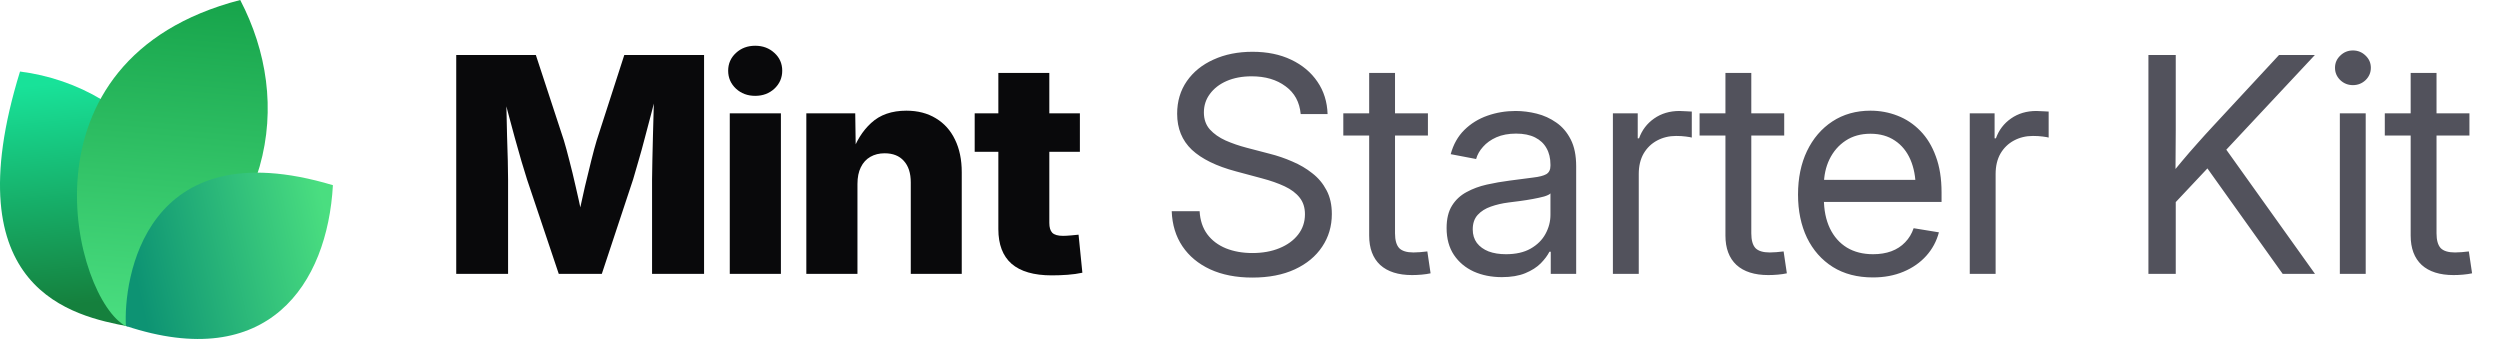
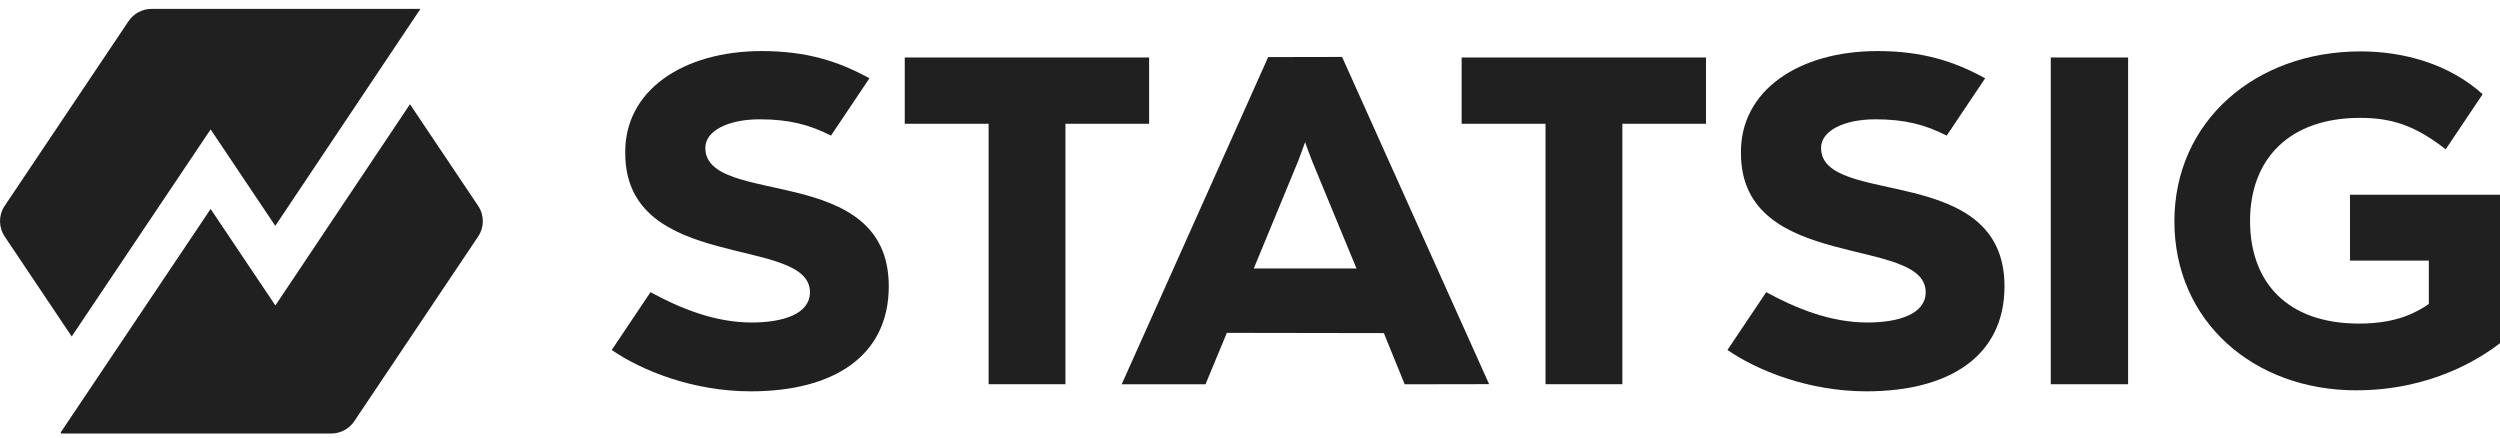
- <svg xmlns="http://www.w3.org/2000/svg" width="177" height="24" viewBox="0 0 177 24" fill="none">
-   <path d="M9.061 23.108C5.268 22.377 -3.391 20.627 1.417 5.064C9.634 6.099 16.973 14.064 9.061 23.108Z" fill="url(#paint0_linear_17557_2020)" />
-   <path d="M8.919 23.094C5.276 21.222 0.784 4.209 17.007 0C20.757 7.193 19.621 16.545 8.919 23.094Z" fill="url(#paint1_linear_17557_2020)" />
-   <path d="M8.914 23.079C8.735 19.882 10.159 9.085 23.57 13.111C23.181 20.123 18.984 26.418 8.914 23.079Z" fill="url(#paint2_linear_17557_2020)" />
-   <path d="M32.301 19.392V3.894H37.938L39.925 9.948C40.036 10.315 40.164 10.787 40.31 11.362C40.462 11.938 40.611 12.552 40.757 13.204C40.91 13.855 41.048 14.483 41.173 15.086C41.305 15.682 41.412 16.192 41.495 16.615H40.695C40.771 16.192 40.871 15.682 40.996 15.086C41.128 14.49 41.267 13.866 41.412 13.214C41.565 12.562 41.714 11.948 41.86 11.373C42.005 10.79 42.133 10.315 42.244 9.948L44.2 3.894H49.848V19.392H46.166V12.704C46.166 12.357 46.173 11.917 46.187 11.383C46.2 10.849 46.214 10.27 46.228 9.646C46.249 9.022 46.266 8.391 46.28 7.753C46.301 7.115 46.311 6.519 46.311 5.964H46.623C46.485 6.561 46.332 7.181 46.166 7.826C45.999 8.471 45.833 9.102 45.666 9.719C45.507 10.336 45.351 10.901 45.198 11.414C45.053 11.928 44.928 12.357 44.824 12.704L42.608 19.392H39.561L37.314 12.704C37.203 12.357 37.072 11.928 36.919 11.414C36.773 10.901 36.614 10.34 36.441 9.729C36.274 9.112 36.104 8.481 35.931 7.836C35.764 7.192 35.608 6.567 35.463 5.964H35.827C35.834 6.512 35.844 7.105 35.858 7.743C35.872 8.374 35.886 9.005 35.9 9.636C35.92 10.26 35.938 10.839 35.952 11.373C35.965 11.907 35.972 12.351 35.972 12.704V19.392H32.301ZM51.668 19.392V8.024H55.288V19.392H51.668ZM53.468 6.786C52.927 6.786 52.473 6.616 52.105 6.276C51.738 5.93 51.554 5.507 51.554 5.007C51.554 4.508 51.738 4.088 52.105 3.749C52.473 3.409 52.927 3.239 53.468 3.239C54.009 3.239 54.463 3.409 54.83 3.749C55.198 4.082 55.382 4.501 55.382 5.007C55.382 5.507 55.198 5.93 54.83 6.276C54.463 6.616 54.009 6.786 53.468 6.786ZM60.708 13.027V19.392H57.088V8.024H60.551L60.593 10.967H60.281C60.593 10.024 61.061 9.268 61.685 8.7C62.309 8.124 63.138 7.836 64.171 7.836C64.975 7.836 65.672 8.017 66.262 8.377C66.851 8.731 67.302 9.234 67.614 9.885C67.933 10.537 68.092 11.307 68.092 12.194V19.392H64.483V12.912C64.483 12.26 64.32 11.754 63.994 11.394C63.675 11.033 63.221 10.853 62.632 10.853C62.25 10.853 61.914 10.936 61.623 11.102C61.332 11.269 61.106 11.515 60.947 11.841C60.787 12.16 60.708 12.555 60.708 13.027ZM76.456 8.024V10.749H69.008V8.024H76.456ZM70.683 5.163H74.292V15.783C74.292 16.102 74.361 16.334 74.5 16.48C74.646 16.625 74.899 16.698 75.259 16.698C75.405 16.698 75.596 16.688 75.831 16.667C76.074 16.646 76.251 16.629 76.362 16.615L76.632 19.309C76.313 19.378 75.963 19.427 75.582 19.455C75.207 19.482 74.836 19.496 74.469 19.496C73.2 19.496 72.25 19.222 71.619 18.674C70.995 18.127 70.683 17.308 70.683 16.22V5.163Z" fill="#09090B" />
-   <path d="M88.667 19.652C87.523 19.652 86.528 19.458 85.682 19.07C84.843 18.681 84.188 18.137 83.716 17.437C83.245 16.736 82.992 15.908 82.957 14.951H84.933C84.968 15.596 85.148 16.14 85.474 16.584C85.8 17.021 86.24 17.354 86.795 17.582C87.35 17.804 87.974 17.915 88.667 17.915C89.388 17.915 90.026 17.801 90.581 17.572C91.143 17.343 91.583 17.024 91.902 16.615C92.228 16.199 92.391 15.717 92.391 15.169C92.391 14.698 92.266 14.306 92.017 13.994C91.767 13.675 91.413 13.408 90.956 13.193C90.498 12.978 89.954 12.787 89.323 12.621L87.502 12.132C86.123 11.765 85.082 11.255 84.382 10.603C83.689 9.944 83.342 9.095 83.342 8.055C83.342 7.174 83.571 6.404 84.028 5.746C84.486 5.087 85.117 4.577 85.921 4.217C86.726 3.849 87.645 3.666 88.678 3.666C89.718 3.666 90.63 3.853 91.413 4.227C92.204 4.602 92.824 5.122 93.275 5.787C93.726 6.446 93.965 7.209 93.993 8.076H92.089C92.013 7.23 91.656 6.574 91.018 6.11C90.387 5.638 89.586 5.403 88.615 5.403C87.95 5.403 87.36 5.513 86.847 5.735C86.341 5.957 85.946 6.262 85.661 6.651C85.377 7.032 85.235 7.469 85.235 7.961C85.235 8.447 85.377 8.849 85.661 9.168C85.946 9.48 86.317 9.74 86.774 9.948C87.232 10.149 87.724 10.319 88.251 10.457L89.884 10.884C90.439 11.023 90.977 11.206 91.496 11.435C92.023 11.657 92.495 11.934 92.911 12.267C93.334 12.593 93.67 12.995 93.92 13.474C94.17 13.945 94.294 14.504 94.294 15.149C94.294 16.015 94.066 16.788 93.608 17.468C93.157 18.148 92.512 18.681 91.673 19.07C90.834 19.458 89.832 19.652 88.667 19.652ZM101.097 8.024V9.594H95.106V8.024H101.097ZM96.937 5.163H98.767V16.521C98.767 17 98.865 17.347 99.059 17.562C99.26 17.77 99.6 17.874 100.078 17.874C100.21 17.874 100.366 17.867 100.546 17.853C100.733 17.832 100.903 17.815 101.056 17.801L101.285 19.351C101.097 19.392 100.886 19.423 100.65 19.444C100.414 19.465 100.189 19.475 99.974 19.475C98.996 19.475 98.244 19.236 97.717 18.758C97.197 18.272 96.937 17.579 96.937 16.677V5.163ZM106.33 19.621C105.595 19.621 104.932 19.489 104.343 19.226C103.754 18.955 103.285 18.564 102.939 18.05C102.592 17.53 102.419 16.896 102.419 16.147C102.419 15.495 102.547 14.965 102.804 14.556C103.06 14.146 103.403 13.828 103.833 13.599C104.263 13.363 104.742 13.186 105.269 13.068C105.796 12.95 106.333 12.857 106.881 12.787C107.574 12.69 108.132 12.617 108.555 12.569C108.978 12.52 109.287 12.441 109.481 12.33C109.675 12.212 109.772 12.014 109.772 11.737V11.654C109.772 11.203 109.679 10.815 109.492 10.489C109.311 10.163 109.041 9.91 108.68 9.729C108.32 9.549 107.872 9.459 107.338 9.459C106.805 9.459 106.34 9.546 105.945 9.719C105.556 9.892 105.241 10.118 104.998 10.395C104.755 10.665 104.593 10.953 104.509 11.258L102.71 10.915C102.897 10.222 103.22 9.65 103.677 9.199C104.135 8.748 104.679 8.412 105.31 8.19C105.941 7.968 106.607 7.857 107.307 7.857C107.8 7.857 108.295 7.92 108.795 8.044C109.301 8.169 109.765 8.381 110.188 8.679C110.611 8.97 110.951 9.369 111.208 9.875C111.464 10.374 111.593 11.005 111.593 11.768V19.392H109.793V17.822H109.7C109.568 18.085 109.363 18.359 109.086 18.643C108.809 18.921 108.444 19.153 107.994 19.34C107.543 19.527 106.988 19.621 106.33 19.621ZM106.621 17.998C107.321 17.998 107.904 17.867 108.368 17.603C108.84 17.333 109.19 16.986 109.419 16.563C109.654 16.133 109.772 15.682 109.772 15.211V13.692C109.703 13.769 109.554 13.841 109.325 13.911C109.096 13.973 108.829 14.032 108.524 14.088C108.226 14.143 107.921 14.192 107.609 14.233C107.304 14.275 107.033 14.309 106.798 14.337C106.354 14.393 105.938 14.49 105.549 14.628C105.168 14.76 104.86 14.954 104.624 15.211C104.388 15.467 104.27 15.811 104.27 16.241C104.27 16.615 104.367 16.934 104.561 17.198C104.762 17.461 105.04 17.662 105.393 17.801C105.747 17.933 106.156 17.998 106.621 17.998ZM114.193 19.392V8.024H115.951V9.792H116.045C116.253 9.209 116.61 8.741 117.116 8.388C117.622 8.034 118.219 7.857 118.905 7.857C119.058 7.857 119.217 7.864 119.384 7.878C119.55 7.885 119.682 7.892 119.779 7.899V9.74C119.716 9.719 119.578 9.695 119.363 9.667C119.155 9.639 118.922 9.625 118.666 9.625C118.174 9.625 117.726 9.733 117.324 9.948C116.922 10.163 116.603 10.471 116.367 10.874C116.138 11.276 116.024 11.758 116.024 12.319V19.392H114.193ZM126.322 8.024V9.594H120.33V8.024H126.322ZM122.161 5.163H123.992V16.521C123.992 17 124.089 17.347 124.283 17.562C124.484 17.77 124.824 17.874 125.302 17.874C125.434 17.874 125.59 17.867 125.77 17.853C125.958 17.832 126.127 17.815 126.28 17.801L126.509 19.351C126.322 19.392 126.11 19.423 125.874 19.444C125.639 19.465 125.413 19.475 125.198 19.475C124.221 19.475 123.468 19.236 122.941 18.758C122.421 18.272 122.161 17.579 122.161 16.677V5.163ZM132.604 19.642C131.502 19.642 130.555 19.396 129.765 18.903C128.974 18.404 128.364 17.714 127.934 16.834C127.511 15.946 127.3 14.927 127.3 13.775C127.3 12.611 127.511 11.584 127.934 10.697C128.364 9.802 128.964 9.102 129.734 8.596C130.51 8.089 131.408 7.836 132.428 7.836C133.1 7.836 133.738 7.954 134.341 8.19C134.952 8.426 135.489 8.783 135.954 9.261C136.425 9.74 136.793 10.343 137.056 11.071C137.327 11.792 137.462 12.645 137.462 13.63V14.296H128.433V12.735H136.463L135.631 13.297C135.631 12.541 135.506 11.876 135.257 11.3C135.007 10.725 134.643 10.277 134.165 9.958C133.686 9.632 133.107 9.469 132.428 9.469C131.748 9.469 131.162 9.632 130.67 9.958C130.177 10.284 129.796 10.725 129.526 11.279C129.262 11.827 129.13 12.441 129.13 13.12V14.046C129.13 14.864 129.273 15.572 129.557 16.168C129.841 16.757 130.243 17.211 130.763 17.53C131.283 17.842 131.901 17.998 132.615 17.998C133.093 17.998 133.523 17.929 133.905 17.79C134.293 17.645 134.619 17.433 134.882 17.156C135.153 16.879 135.354 16.546 135.486 16.157L137.275 16.449C137.108 17.08 136.81 17.634 136.38 18.113C135.95 18.591 135.413 18.966 134.768 19.236C134.123 19.507 133.402 19.642 132.604 19.642ZM139.459 19.392V8.024H141.217V9.792H141.311C141.519 9.209 141.876 8.741 142.382 8.388C142.888 8.034 143.485 7.857 144.171 7.857C144.324 7.857 144.483 7.864 144.649 7.878C144.816 7.885 144.948 7.892 145.045 7.899V9.74C144.982 9.719 144.844 9.695 144.629 9.667C144.421 9.639 144.188 9.625 143.932 9.625C143.439 9.625 142.992 9.733 142.59 9.948C142.188 10.163 141.869 10.471 141.633 10.874C141.404 11.276 141.29 11.758 141.29 12.319V19.392H139.459ZM153.429 14.961V12.715C153.783 12.257 154.136 11.82 154.49 11.404C154.844 10.981 155.204 10.565 155.572 10.156C155.939 9.74 156.314 9.327 156.695 8.918L161.355 3.894H163.893L157.277 10.967H157.184L153.429 14.961ZM152.108 19.392V3.894H154.043V9.241L154.022 12.559L154.043 13.505V19.392H152.108ZM161.615 19.392L155.967 11.477L157.173 9.969L163.903 19.392H161.615ZM165.661 19.392V8.024H167.492V19.392H165.661ZM166.587 6.027C166.24 6.027 165.942 5.909 165.692 5.673C165.443 5.43 165.318 5.139 165.318 4.799C165.318 4.459 165.443 4.172 165.692 3.936C165.942 3.693 166.24 3.572 166.587 3.572C166.934 3.572 167.232 3.693 167.482 3.936C167.731 4.172 167.856 4.459 167.856 4.799C167.856 5.139 167.731 5.43 167.482 5.673C167.232 5.909 166.934 6.027 166.587 6.027ZM174.836 8.024V9.594H168.844V8.024H174.836ZM170.675 5.163H172.506V16.521C172.506 17 172.603 17.347 172.797 17.562C172.998 17.77 173.338 17.874 173.816 17.874C173.948 17.874 174.104 17.867 174.284 17.853C174.472 17.832 174.641 17.815 174.794 17.801L175.023 19.351C174.836 19.392 174.624 19.423 174.388 19.444C174.153 19.465 173.927 19.475 173.712 19.475C172.735 19.475 171.982 19.236 171.455 18.758C170.935 18.272 170.675 17.579 170.675 16.677V5.163Z" fill="#52525C" />
-   <defs>
-     <linearGradient id="paint0_linear_17557_2020" x1="3.776" y1="5.916" x2="5.232" y2="21.559" gradientUnits="userSpaceOnUse">
-       <stop stop-color="#18E299" />
-       <stop offset="1" stop-color="#15803D" />
-     </linearGradient>
-     <linearGradient id="paint1_linear_17557_2020" x1="12.171" y1="-0.718" x2="10.19" y2="22.983" gradientUnits="userSpaceOnUse">
-       <stop stop-color="#16A34A" />
-       <stop offset="1" stop-color="#4ADE80" />
-     </linearGradient>
-     <linearGradient id="paint2_linear_17557_2020" x1="23.133" y1="15.353" x2="9.338" y2="18.52" gradientUnits="userSpaceOnUse">
-       <stop stop-color="#4ADE80" />
-       <stop offset="1" stop-color="#0D9373" />
-     </linearGradient>
-   </defs>
+ <svg xmlns="http://www.w3.org/2000/svg" width="120" height="21" viewBox="0 0 120 21" fill="none">
+   <path d="M19.679 5.002L13.218 14.662L10.11 10.029L2.911 20.761L2.942 20.809H15.896C16.342 20.809 16.759 20.587 17.006 20.218L22.952 11.35C23.25 10.905 23.25 10.328 22.952 9.883L19.677 5L19.679 5.002Z" fill="#202020" />
+   <path d="M10.11 6.212L13.214 10.841L20.181 0.426H7.279C6.833 0.426 6.417 0.648 6.169 1.017L0.223 9.883C-0.074 10.328 -0.074 10.905 0.223 11.35L3.442 16.15L10.11 6.212Z" fill="#202020" />
+   <path d="M102.149 18.443H98.437V2.759H102.149V18.443Z" fill="#202020" />
+   <path d="M66.425 15.989L58.889 15.977L57.864 18.446H53.841L60.872 2.74L64.42 2.733L71.477 18.439L67.425 18.446L66.425 15.989ZM62.987 7.744C62.892 7.517 62.644 6.823 62.644 6.823C62.644 6.823 62.402 7.504 62.313 7.727C62.165 8.096 60.181 12.887 60.181 12.887H65.112C65.112 12.887 63.212 8.289 62.987 7.744Z" fill="#202020" />
+   <path d="M55.158 5.941H51.142V18.442H47.453V5.941H43.428V2.759H55.157V5.941H55.158Z" fill="#202020" />
+   <path d="M81.889 5.941H77.874V18.442H74.185V5.941H70.159V2.759H81.888V5.941H81.889Z" fill="#202020" />
+   <path d="M112.797 12.508H116.584V14.592C116.02 14.974 115.08 15.532 113.229 15.532C109.821 15.532 108.003 13.582 108.003 10.602C108.003 7.623 109.895 5.658 113.28 5.658C114.836 5.658 115.939 6.036 117.393 7.167L119.167 4.522C117.576 3.083 115.404 2.467 113.306 2.467C108.248 2.467 104.371 5.83 104.371 10.624C104.371 15.419 108.17 18.735 113.092 18.735C116.703 18.735 119.075 17.19 120 16.471V9.346H112.799V12.508H112.797Z" fill="#202020" />
+   <path d="M33.856 7.097C33.856 6.281 34.946 5.727 36.468 5.727C37.883 5.727 38.855 5.985 39.887 6.509L41.711 3.79L41.728 3.764L41.732 3.758C40.266 2.952 38.734 2.451 36.568 2.451C32.775 2.451 29.968 4.352 30.012 7.354C30.012 13.104 38.878 11.274 38.878 14.026C38.878 15.064 37.604 15.48 36.078 15.48C34.323 15.48 32.659 14.808 31.224 14.024L29.363 16.799C30.763 17.763 33.22 18.784 36.038 18.784C40.005 18.784 42.661 17.099 42.661 13.739C42.661 7.755 33.856 9.971 33.856 7.097Z" fill="#202020" />
+   <path d="M87.411 7.097C87.411 6.281 88.501 5.727 90.022 5.727C91.438 5.727 92.409 5.985 93.442 6.509L95.266 3.79L95.282 3.764L95.287 3.758C93.821 2.952 92.289 2.451 90.122 2.451C86.33 2.451 83.522 4.352 83.566 7.354C83.566 13.104 92.433 11.274 92.433 14.027C92.433 15.064 91.159 15.48 89.632 15.48C87.878 15.48 86.213 14.808 84.779 14.024L82.918 16.799C84.318 17.763 86.775 18.784 89.593 18.784C93.559 18.784 96.216 17.099 96.216 13.739C96.216 7.755 87.411 9.971 87.411 7.097Z" fill="#202020" />
</svg>
